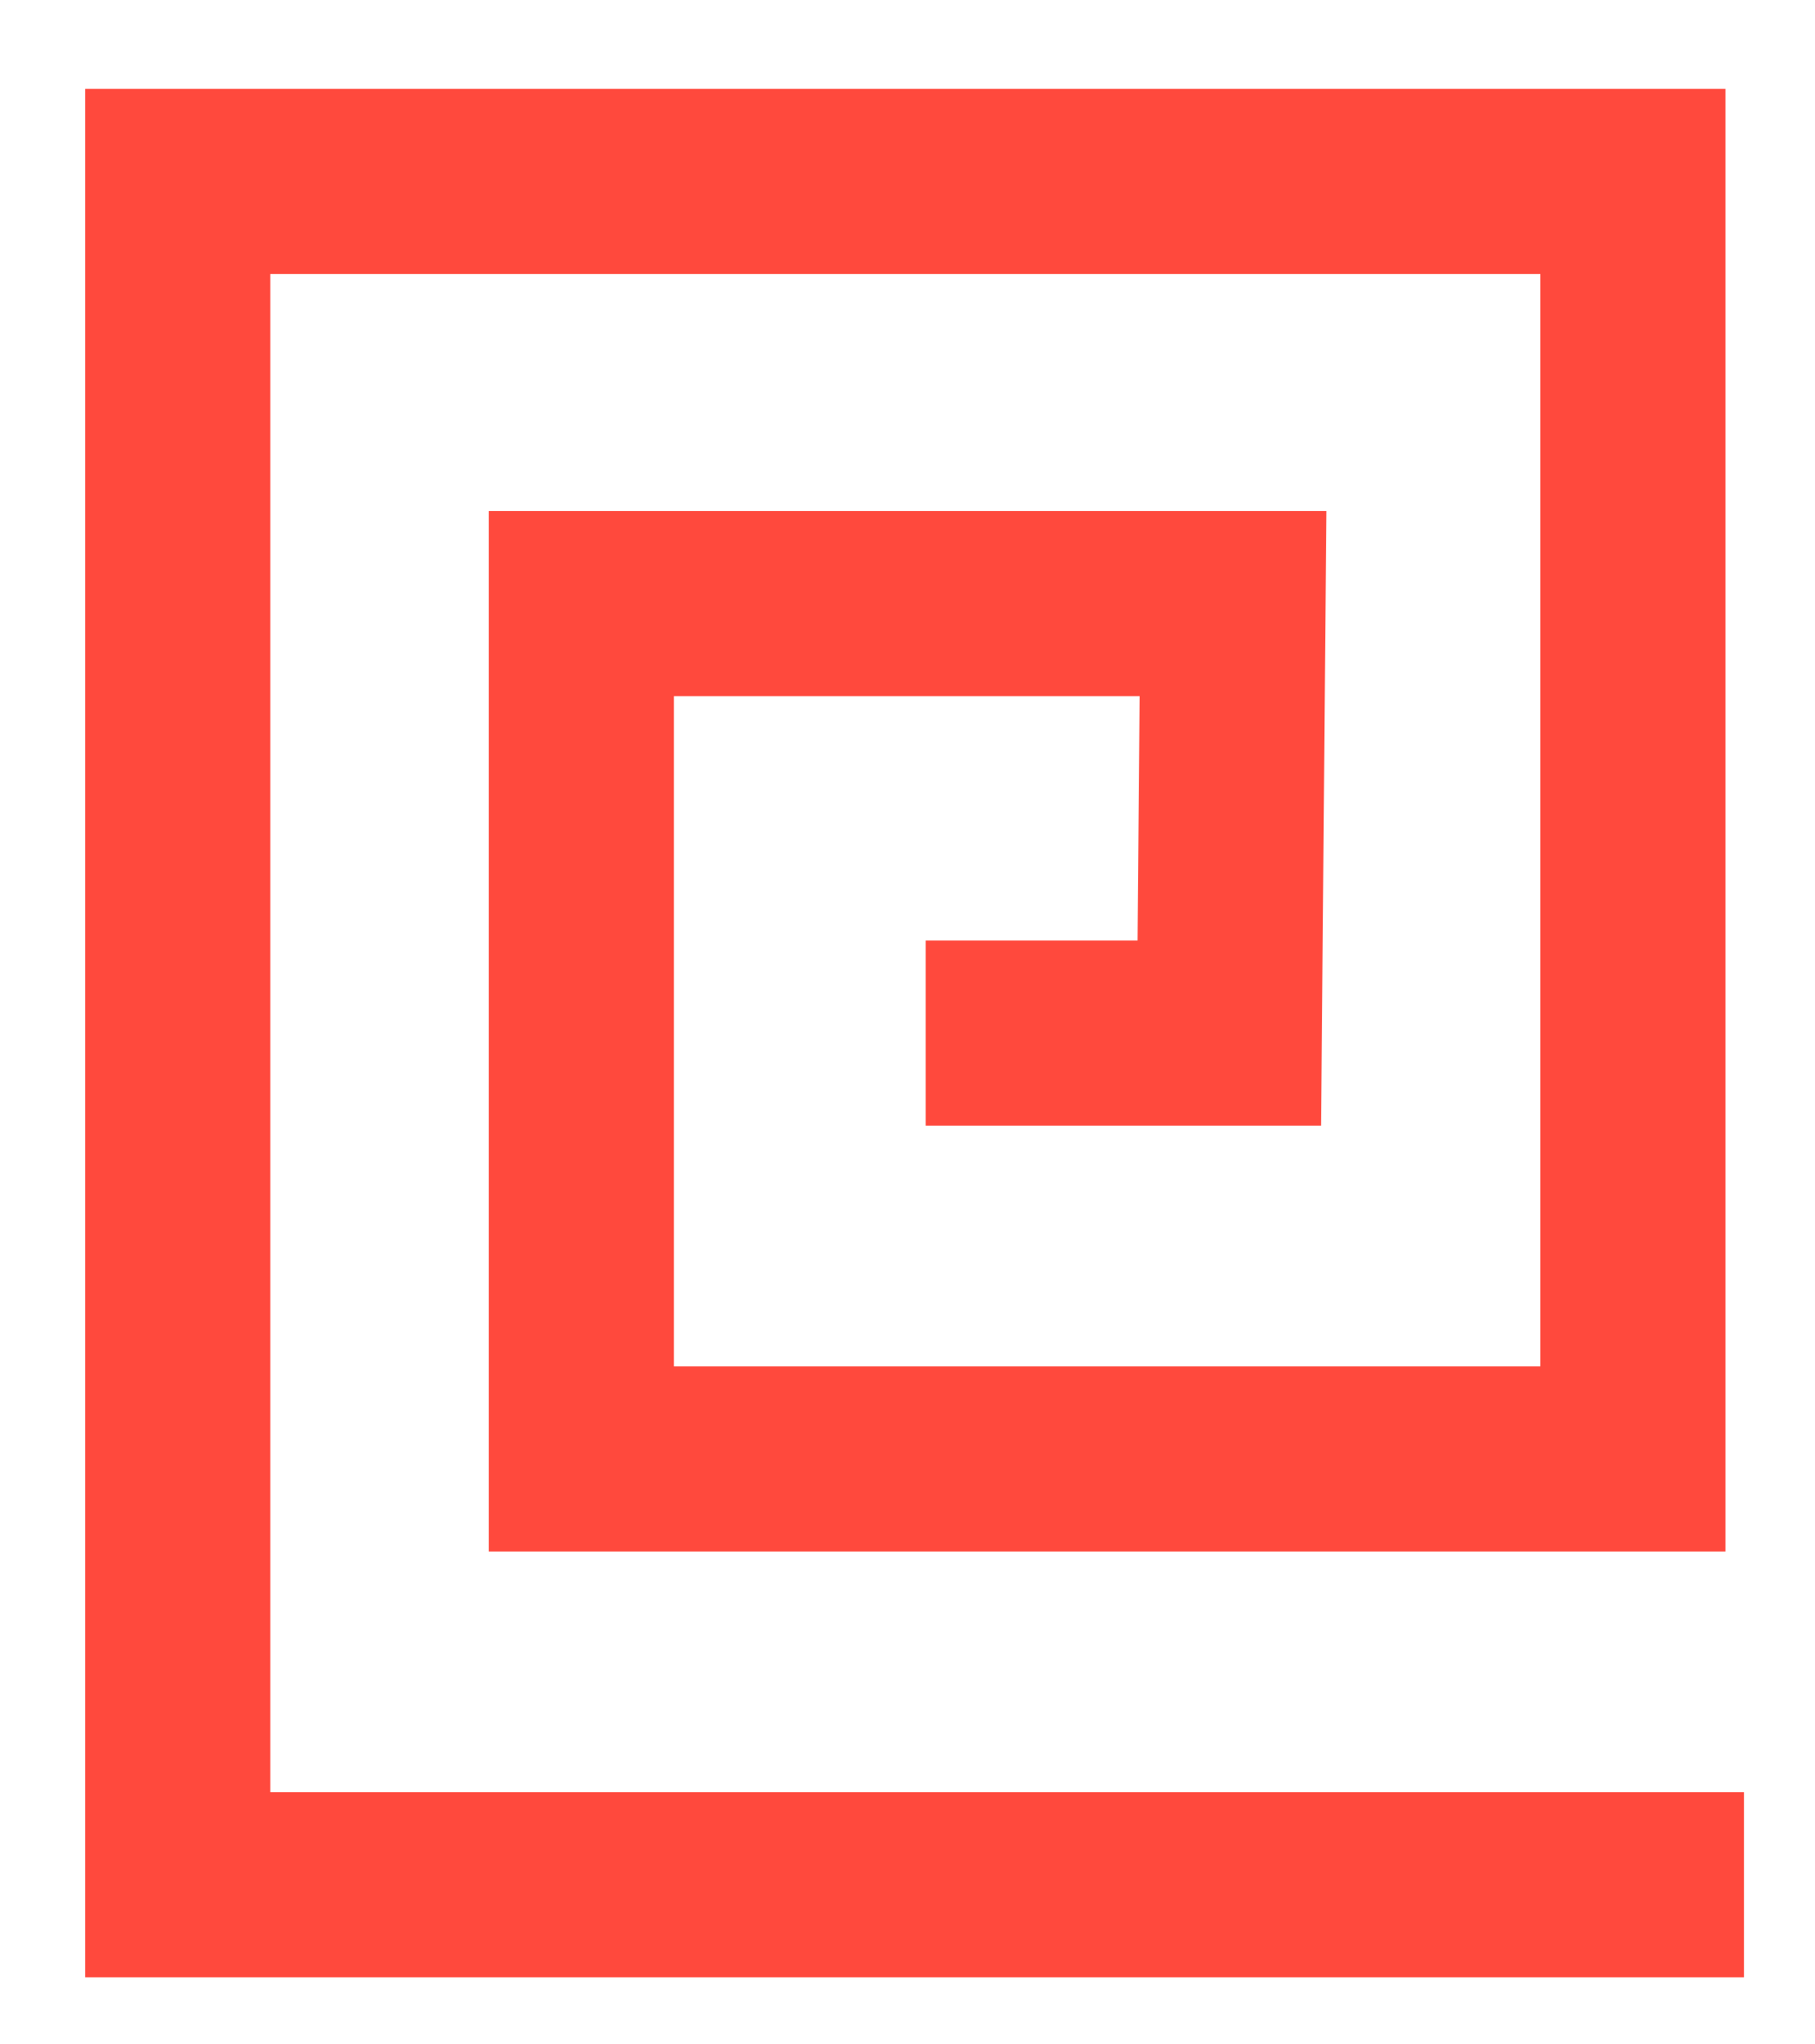
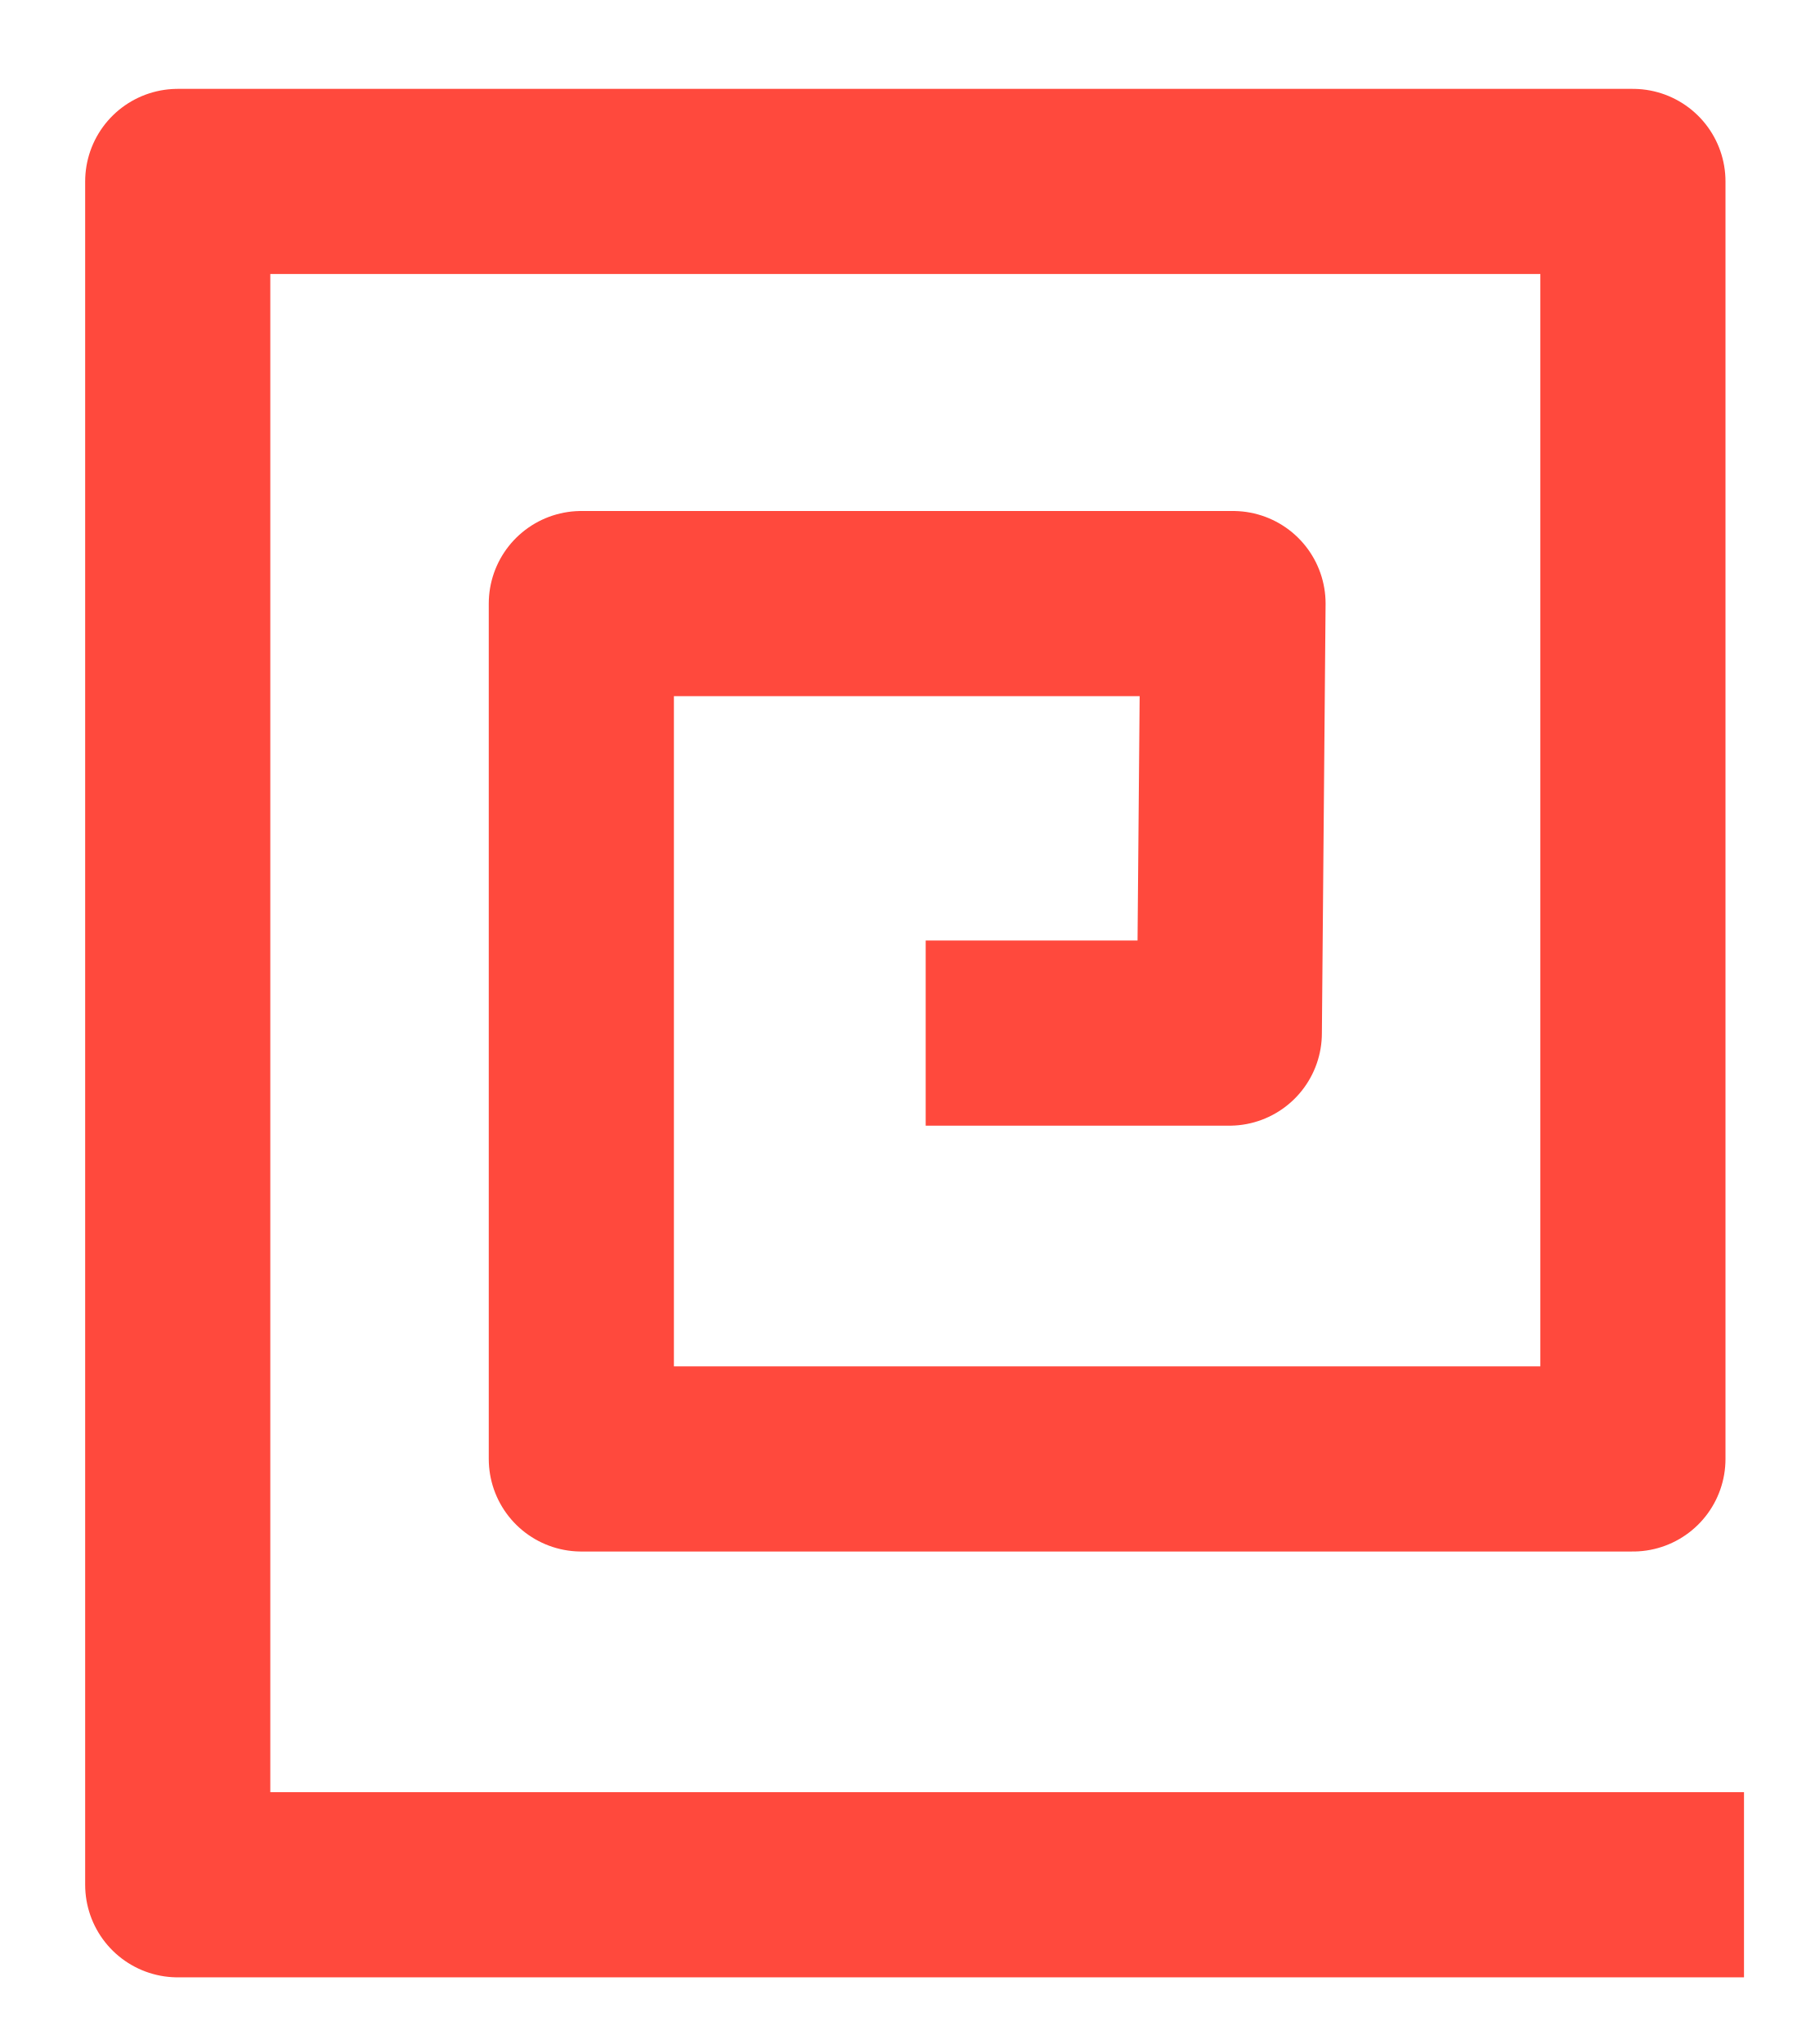
<svg xmlns="http://www.w3.org/2000/svg" version="1.1" id="Layer_1" x="0px" y="0px" viewBox="0 0 49 55.2" style="enable-background:new 0 0 49 55.2;" xml:space="preserve">
  <style type="text/css">
- 	.st0{fill:none;stroke:#FF493D;stroke-width:5;stroke-miterlimit:10;}
+ 	.st0{fill:none;stroke:#FF493D;stroke-width:5;stroke-linejoin:round;stroke-miterlimit:10;}
</style>
  <path class="st0" d="M25,27.9h8.2l0.1-11.6H15.7v23.1h28.4V4.9H4.8v46h42.3" />
</svg>
